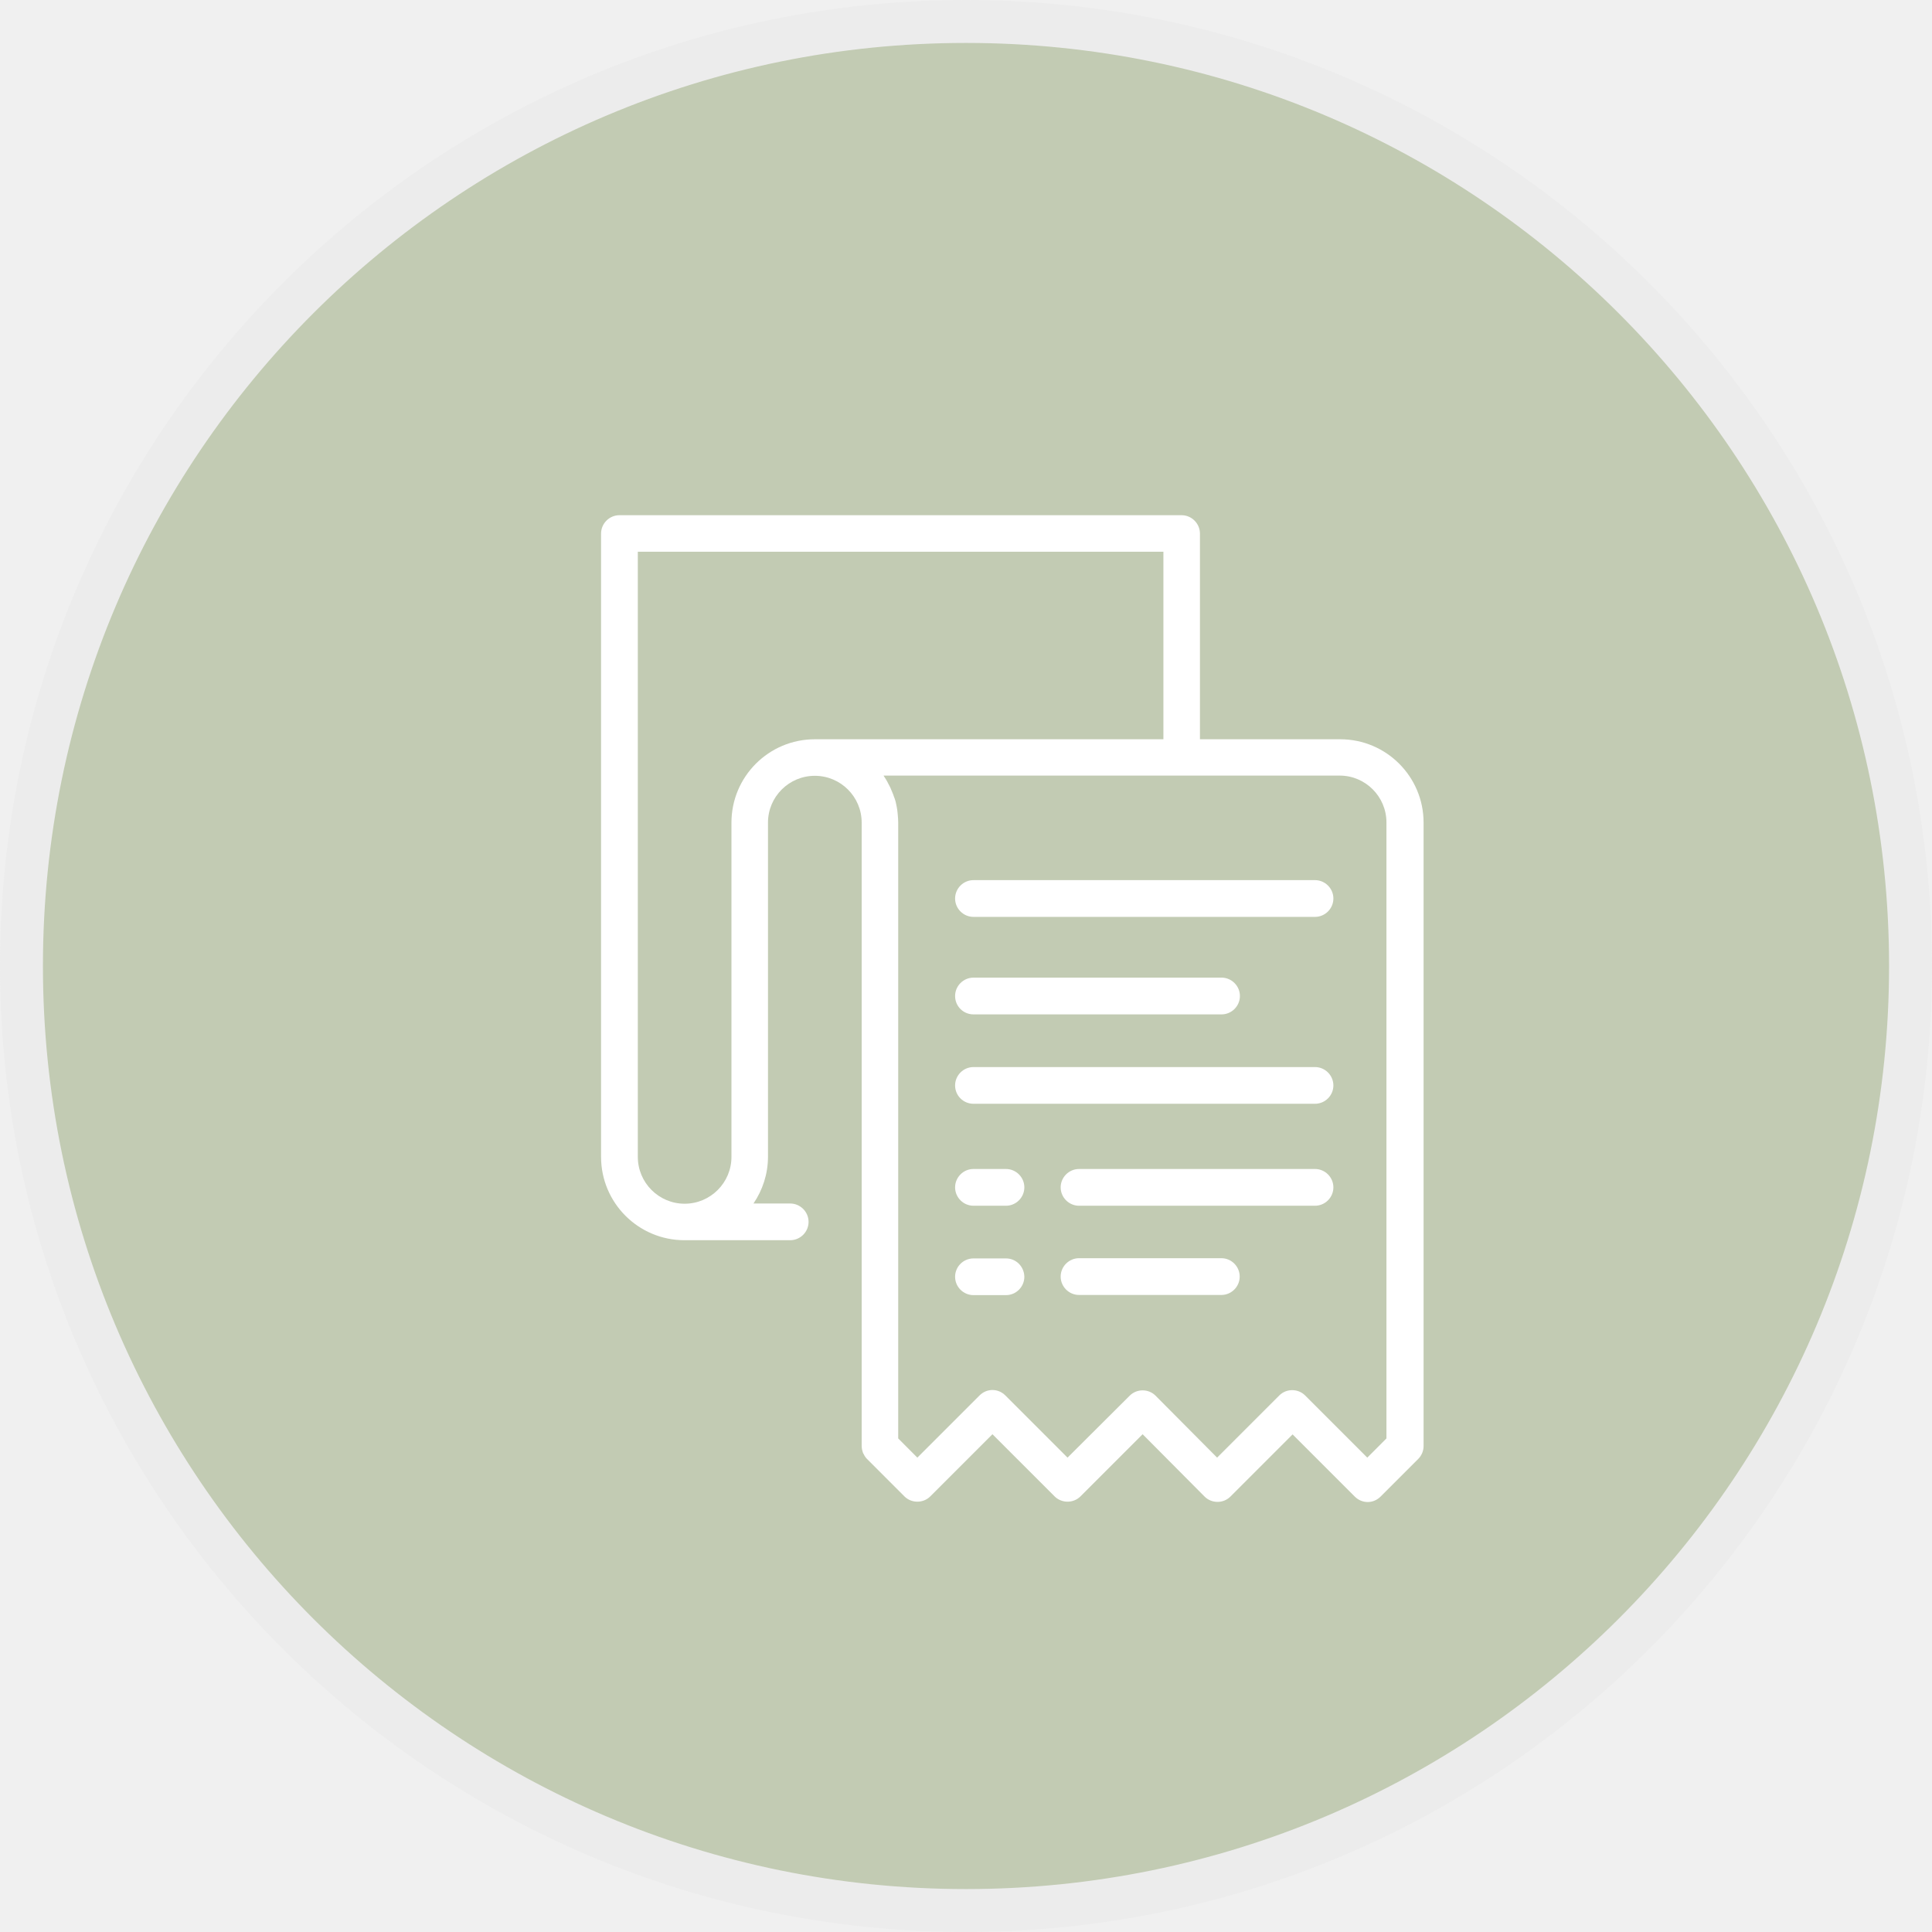
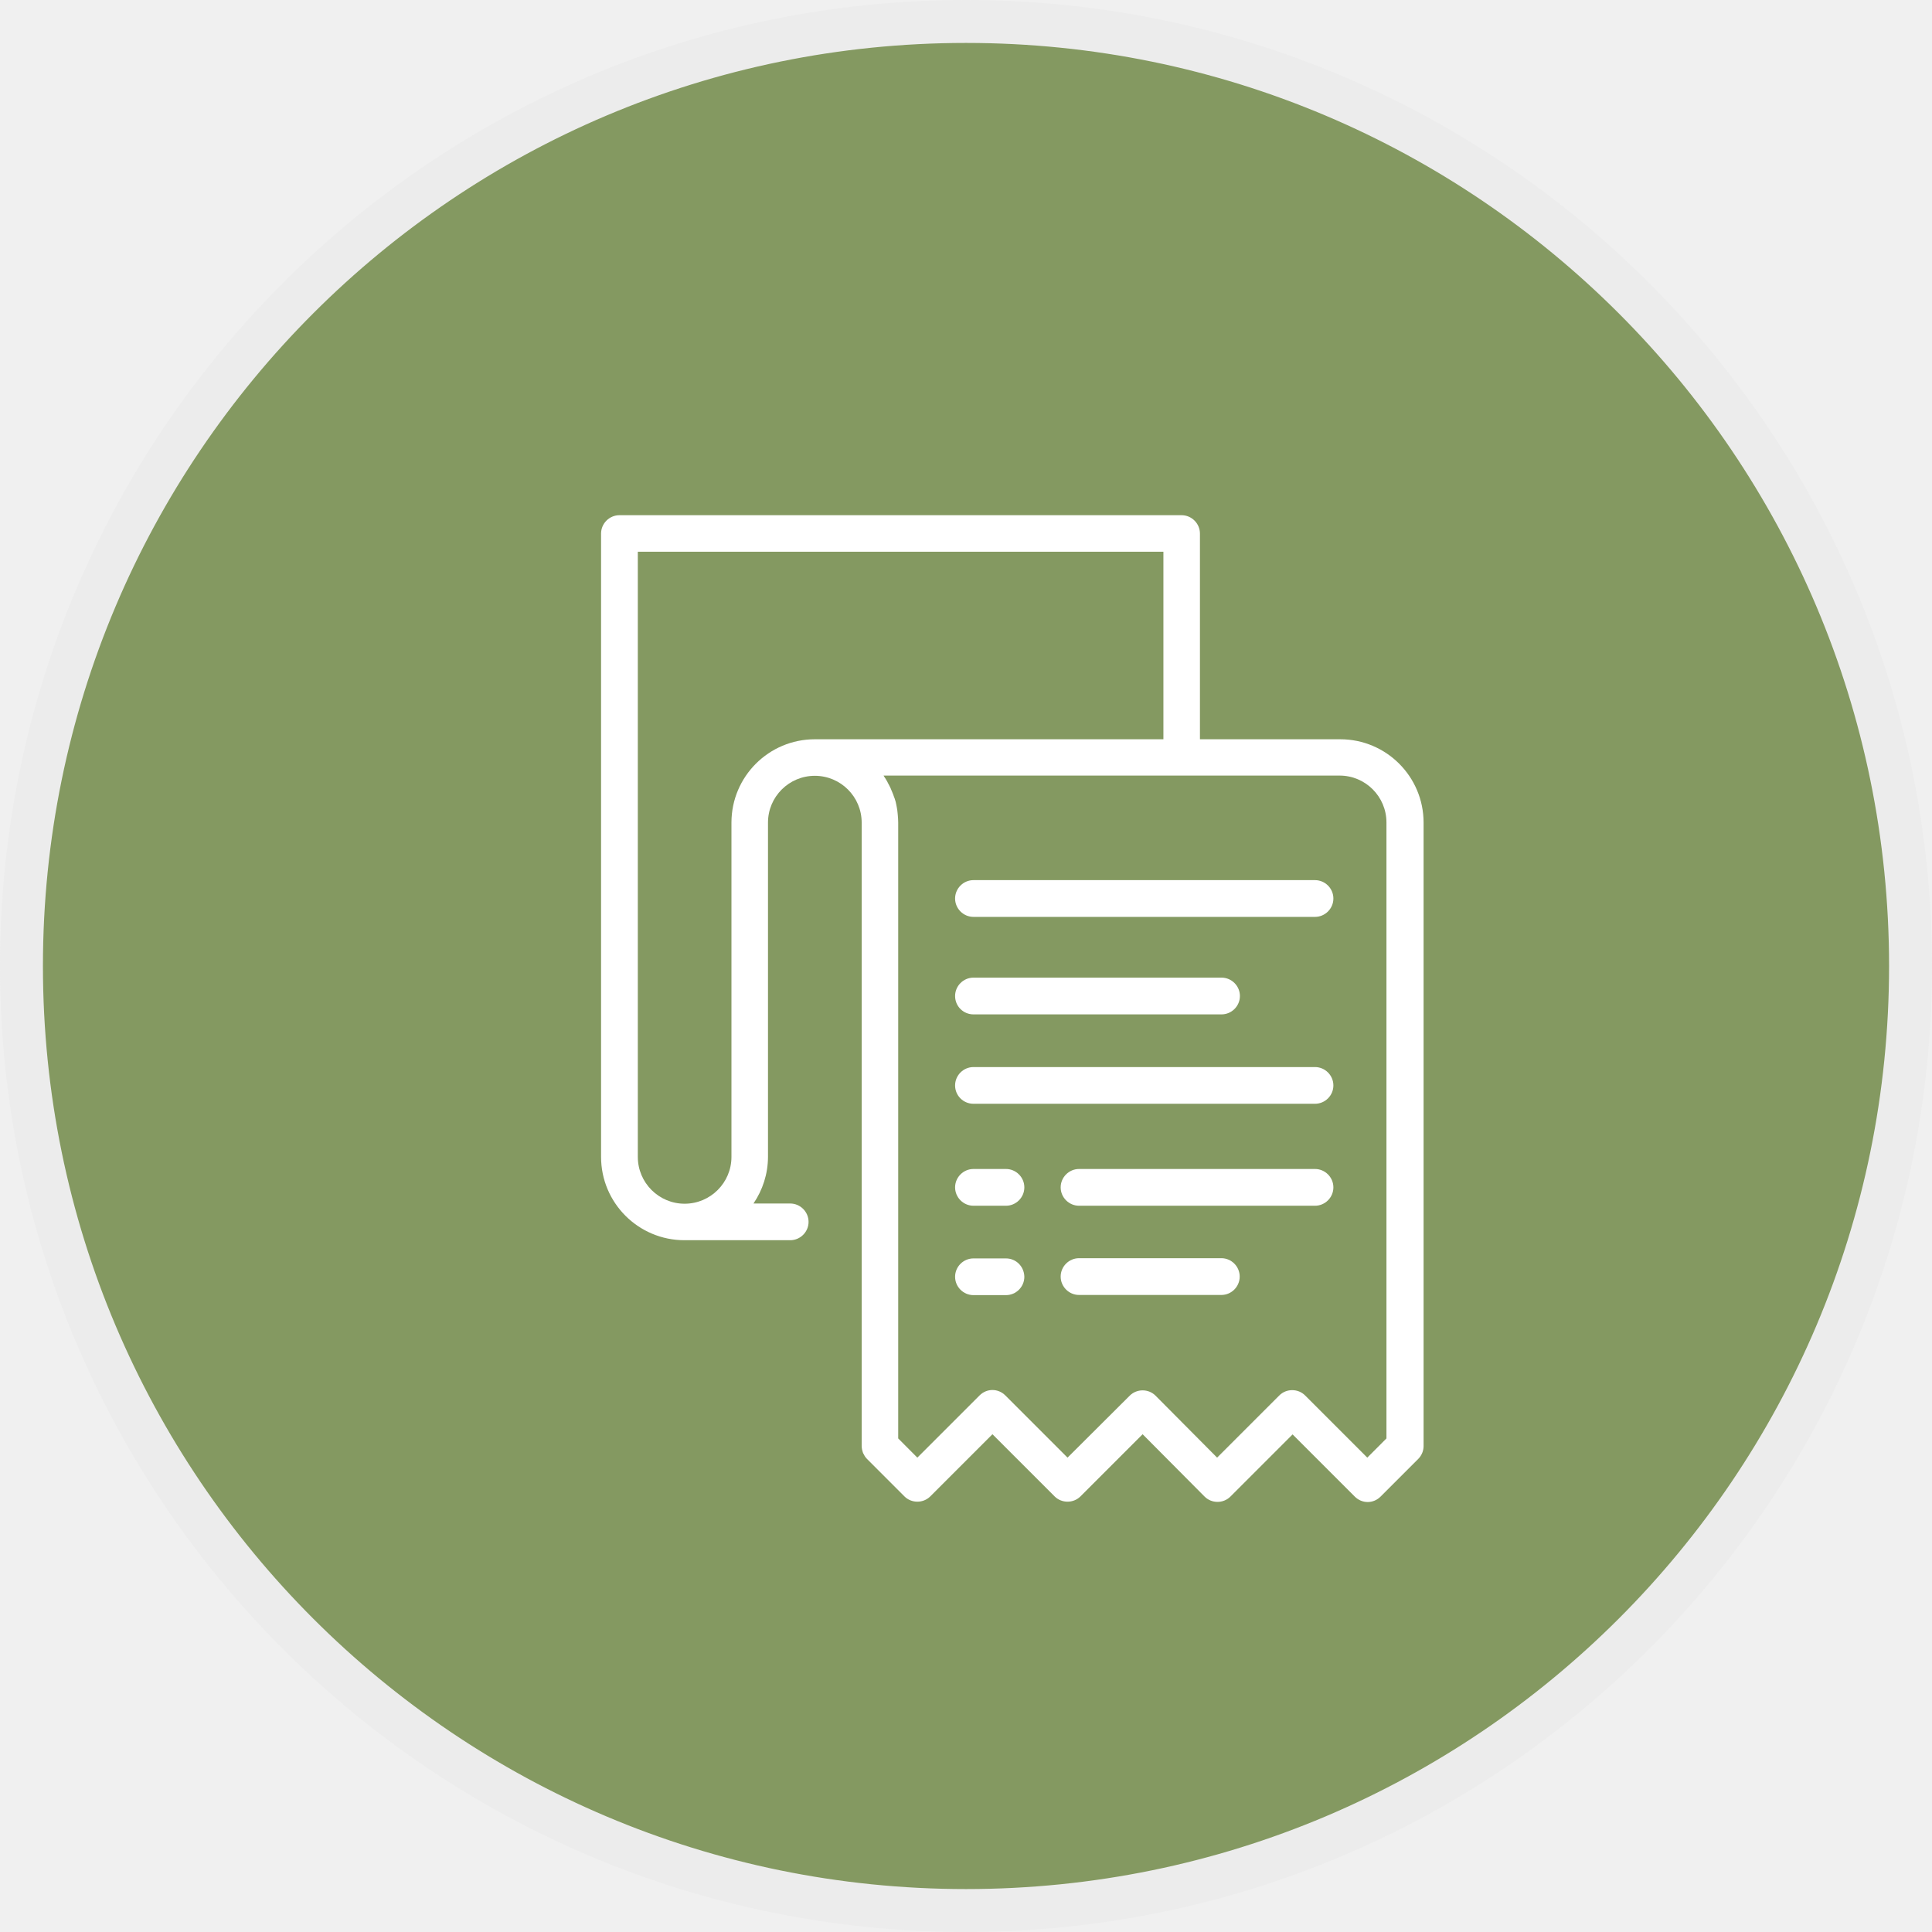
<svg xmlns="http://www.w3.org/2000/svg" width="45" height="45" viewBox="0 0 45 45" fill="none">
-   <rect x="0.5" y="0.5" width="44" height="44" rx="22" fill="#C2CBB3" stroke="#ECECEC" />
+   <rect x="0.5" y="0.5" width="44" height="44" rx="22" fill="#849961" stroke="#ECECEC" />
  <path d="M22.674 21.356H30.629C30.864 21.356 31.057 21.163 31.057 20.928C31.057 20.693 30.864 20.5 30.629 20.5H22.674C22.439 20.5 22.246 20.693 22.246 20.928C22.246 21.163 22.439 21.356 22.674 21.356Z" fill="white" />
  <path d="M22.674 23.627H28.452C28.687 23.627 28.88 23.434 28.88 23.199C28.88 22.964 28.687 22.771 28.452 22.771H22.674C22.439 22.771 22.246 22.964 22.246 23.199C22.246 23.439 22.439 23.627 22.674 23.627Z" fill="white" />
  <path d="M22.674 25.709H30.629C30.864 25.709 31.057 25.517 31.057 25.282C31.057 25.047 30.864 24.854 30.629 24.854H22.674C22.439 24.854 22.246 25.047 22.246 25.282C22.246 25.521 22.439 25.709 22.674 25.709Z" fill="white" />
  <path d="M23.431 27.228H22.674C22.439 27.228 22.246 27.421 22.246 27.656C22.246 27.891 22.439 28.084 22.674 28.084H23.431C23.666 28.084 23.859 27.891 23.859 27.656C23.859 27.421 23.666 27.228 23.431 27.228Z" fill="white" />
  <path d="M23.431 29.311H22.674C22.439 29.311 22.246 29.503 22.246 29.738C22.246 29.974 22.439 30.166 22.674 30.166H23.431C23.666 30.166 23.859 29.974 23.859 29.738C23.854 29.499 23.666 29.311 23.431 29.311Z" fill="white" />
  <path d="M30.629 27.228H25.133C24.898 27.228 24.705 27.421 24.705 27.656C24.705 27.891 24.898 28.084 25.133 28.084H30.629C30.864 28.084 31.057 27.891 31.057 27.656C31.057 27.421 30.864 27.228 30.629 27.228Z" fill="white" />
  <path d="M28.875 29.734C28.875 29.499 28.683 29.306 28.448 29.306H25.133C24.898 29.306 24.705 29.499 24.705 29.734C24.705 29.969 24.898 30.162 25.133 30.162H28.448C28.683 30.162 28.875 29.969 28.875 29.734Z" fill="white" />
  <path d="M28.057 34.858C28.222 35.023 28.494 35.023 28.659 34.858L30.107 33.41L31.555 34.858C31.64 34.943 31.748 34.985 31.856 34.985C31.964 34.985 32.072 34.943 32.157 34.858L33.031 33.984C33.111 33.904 33.158 33.796 33.158 33.683V19.16C33.158 18.088 32.288 17.219 31.217 17.219H27.949V12.428C27.949 12.193 27.756 12 27.521 12H14.428C14.193 12 14 12.193 14 12.428V26.946C14 28.018 14.87 28.887 15.942 28.887H18.405C18.64 28.887 18.833 28.695 18.833 28.46C18.833 28.225 18.64 28.032 18.405 28.032H17.55C17.761 27.722 17.888 27.346 17.888 26.941V19.16C17.888 18.558 18.377 18.07 18.979 18.07C19.581 18.07 20.07 18.558 20.07 19.16V33.678C20.07 33.706 20.074 33.735 20.079 33.763C20.084 33.782 20.088 33.796 20.093 33.815C20.098 33.824 20.098 33.833 20.102 33.843C20.112 33.862 20.121 33.88 20.131 33.895C20.135 33.899 20.135 33.909 20.14 33.913C20.154 33.937 20.173 33.96 20.192 33.979L21.066 34.854C21.231 35.018 21.503 35.018 21.668 34.854L23.116 33.406L24.564 34.854C24.729 35.018 25.001 35.018 25.166 34.854L26.614 33.406L28.057 34.858ZM17.037 19.16V26.946C17.037 27.548 16.548 28.037 15.946 28.037C15.345 28.037 14.856 27.548 14.856 26.946V12.851H27.098V17.219H18.979C17.907 17.219 17.037 18.088 17.037 19.16ZM24.865 33.951L23.417 32.503C23.332 32.418 23.224 32.376 23.116 32.376C23.008 32.376 22.9 32.418 22.815 32.503L21.367 33.951L20.921 33.504V19.16C20.921 19.099 20.916 19.038 20.911 18.982C20.911 18.963 20.906 18.949 20.906 18.93C20.902 18.888 20.897 18.845 20.888 18.803C20.883 18.784 20.883 18.77 20.878 18.751C20.869 18.7 20.855 18.643 20.836 18.591C20.836 18.587 20.836 18.587 20.831 18.582C20.812 18.526 20.794 18.474 20.77 18.422C20.765 18.408 20.756 18.394 20.751 18.375C20.732 18.337 20.718 18.3 20.695 18.262C20.685 18.248 20.681 18.234 20.671 18.215C20.648 18.173 20.62 18.126 20.591 18.084C20.587 18.079 20.587 18.074 20.582 18.07C20.582 18.07 20.582 18.07 20.582 18.065H31.203C31.804 18.065 32.293 18.554 32.293 19.156V33.504L31.847 33.951L30.399 32.503C30.234 32.338 29.961 32.338 29.797 32.503L28.349 33.951L26.915 32.508C26.75 32.343 26.478 32.343 26.313 32.508L24.865 33.951Z" fill="white" />
</svg>
